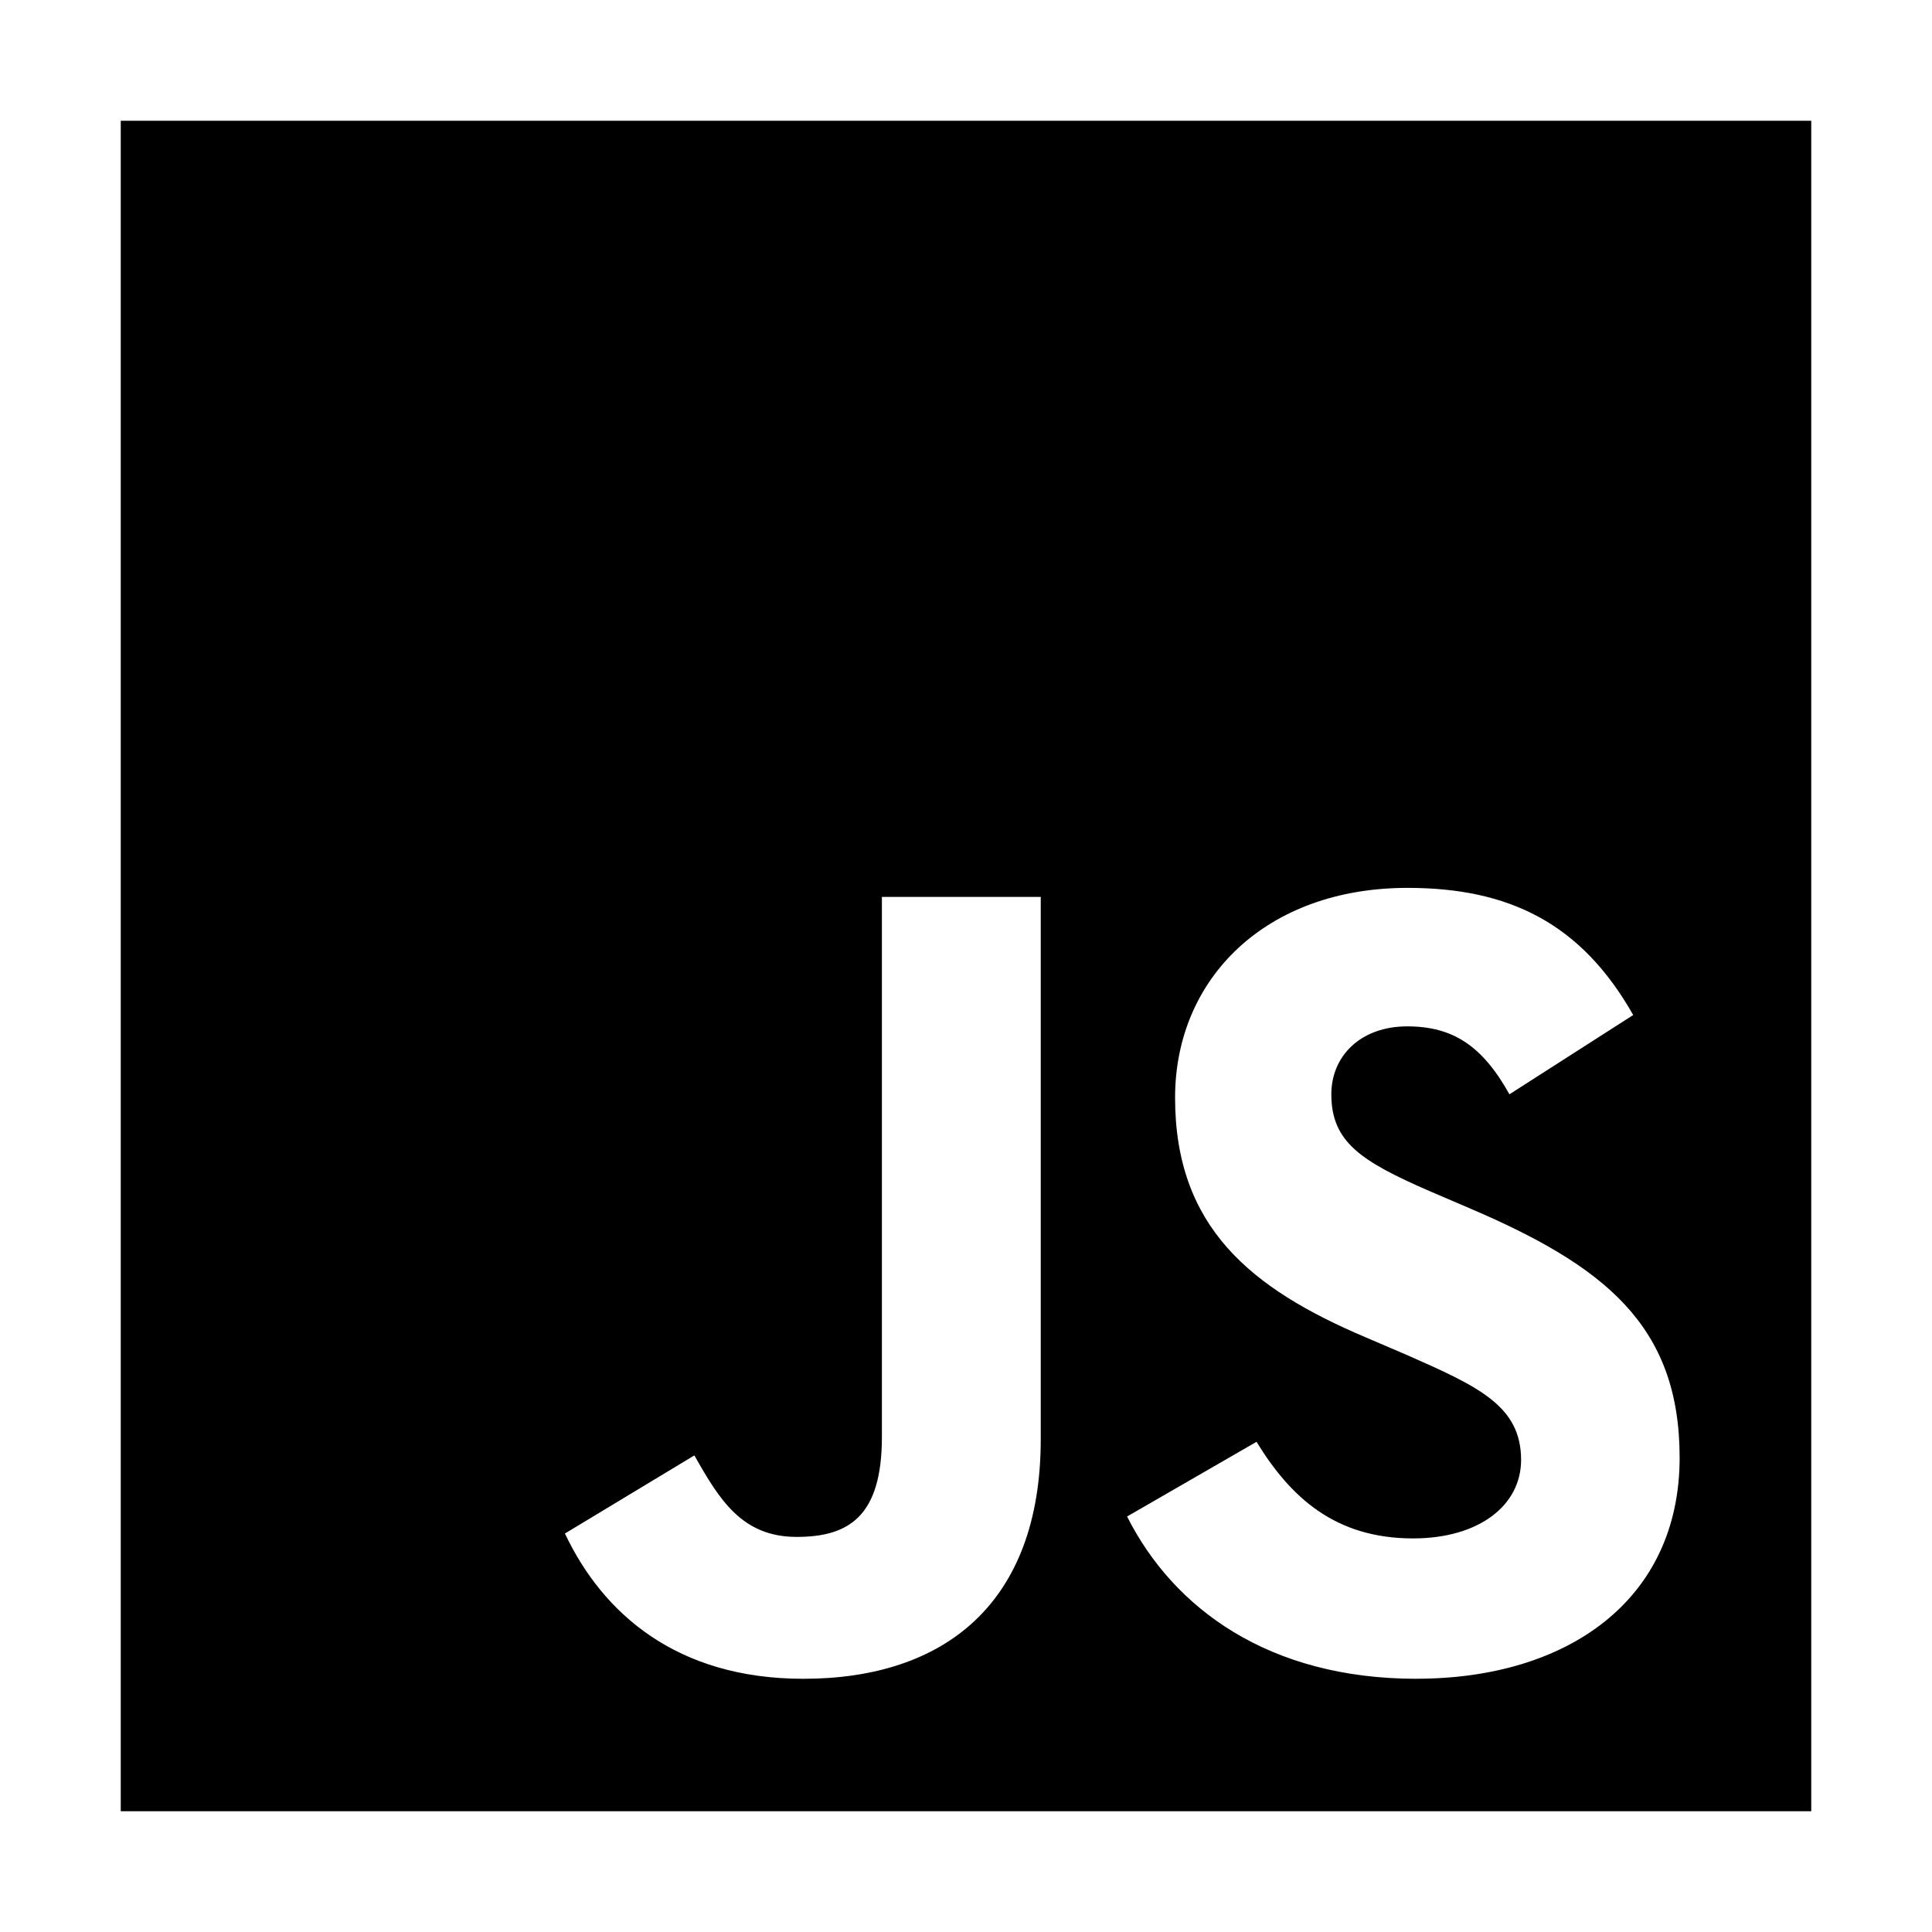
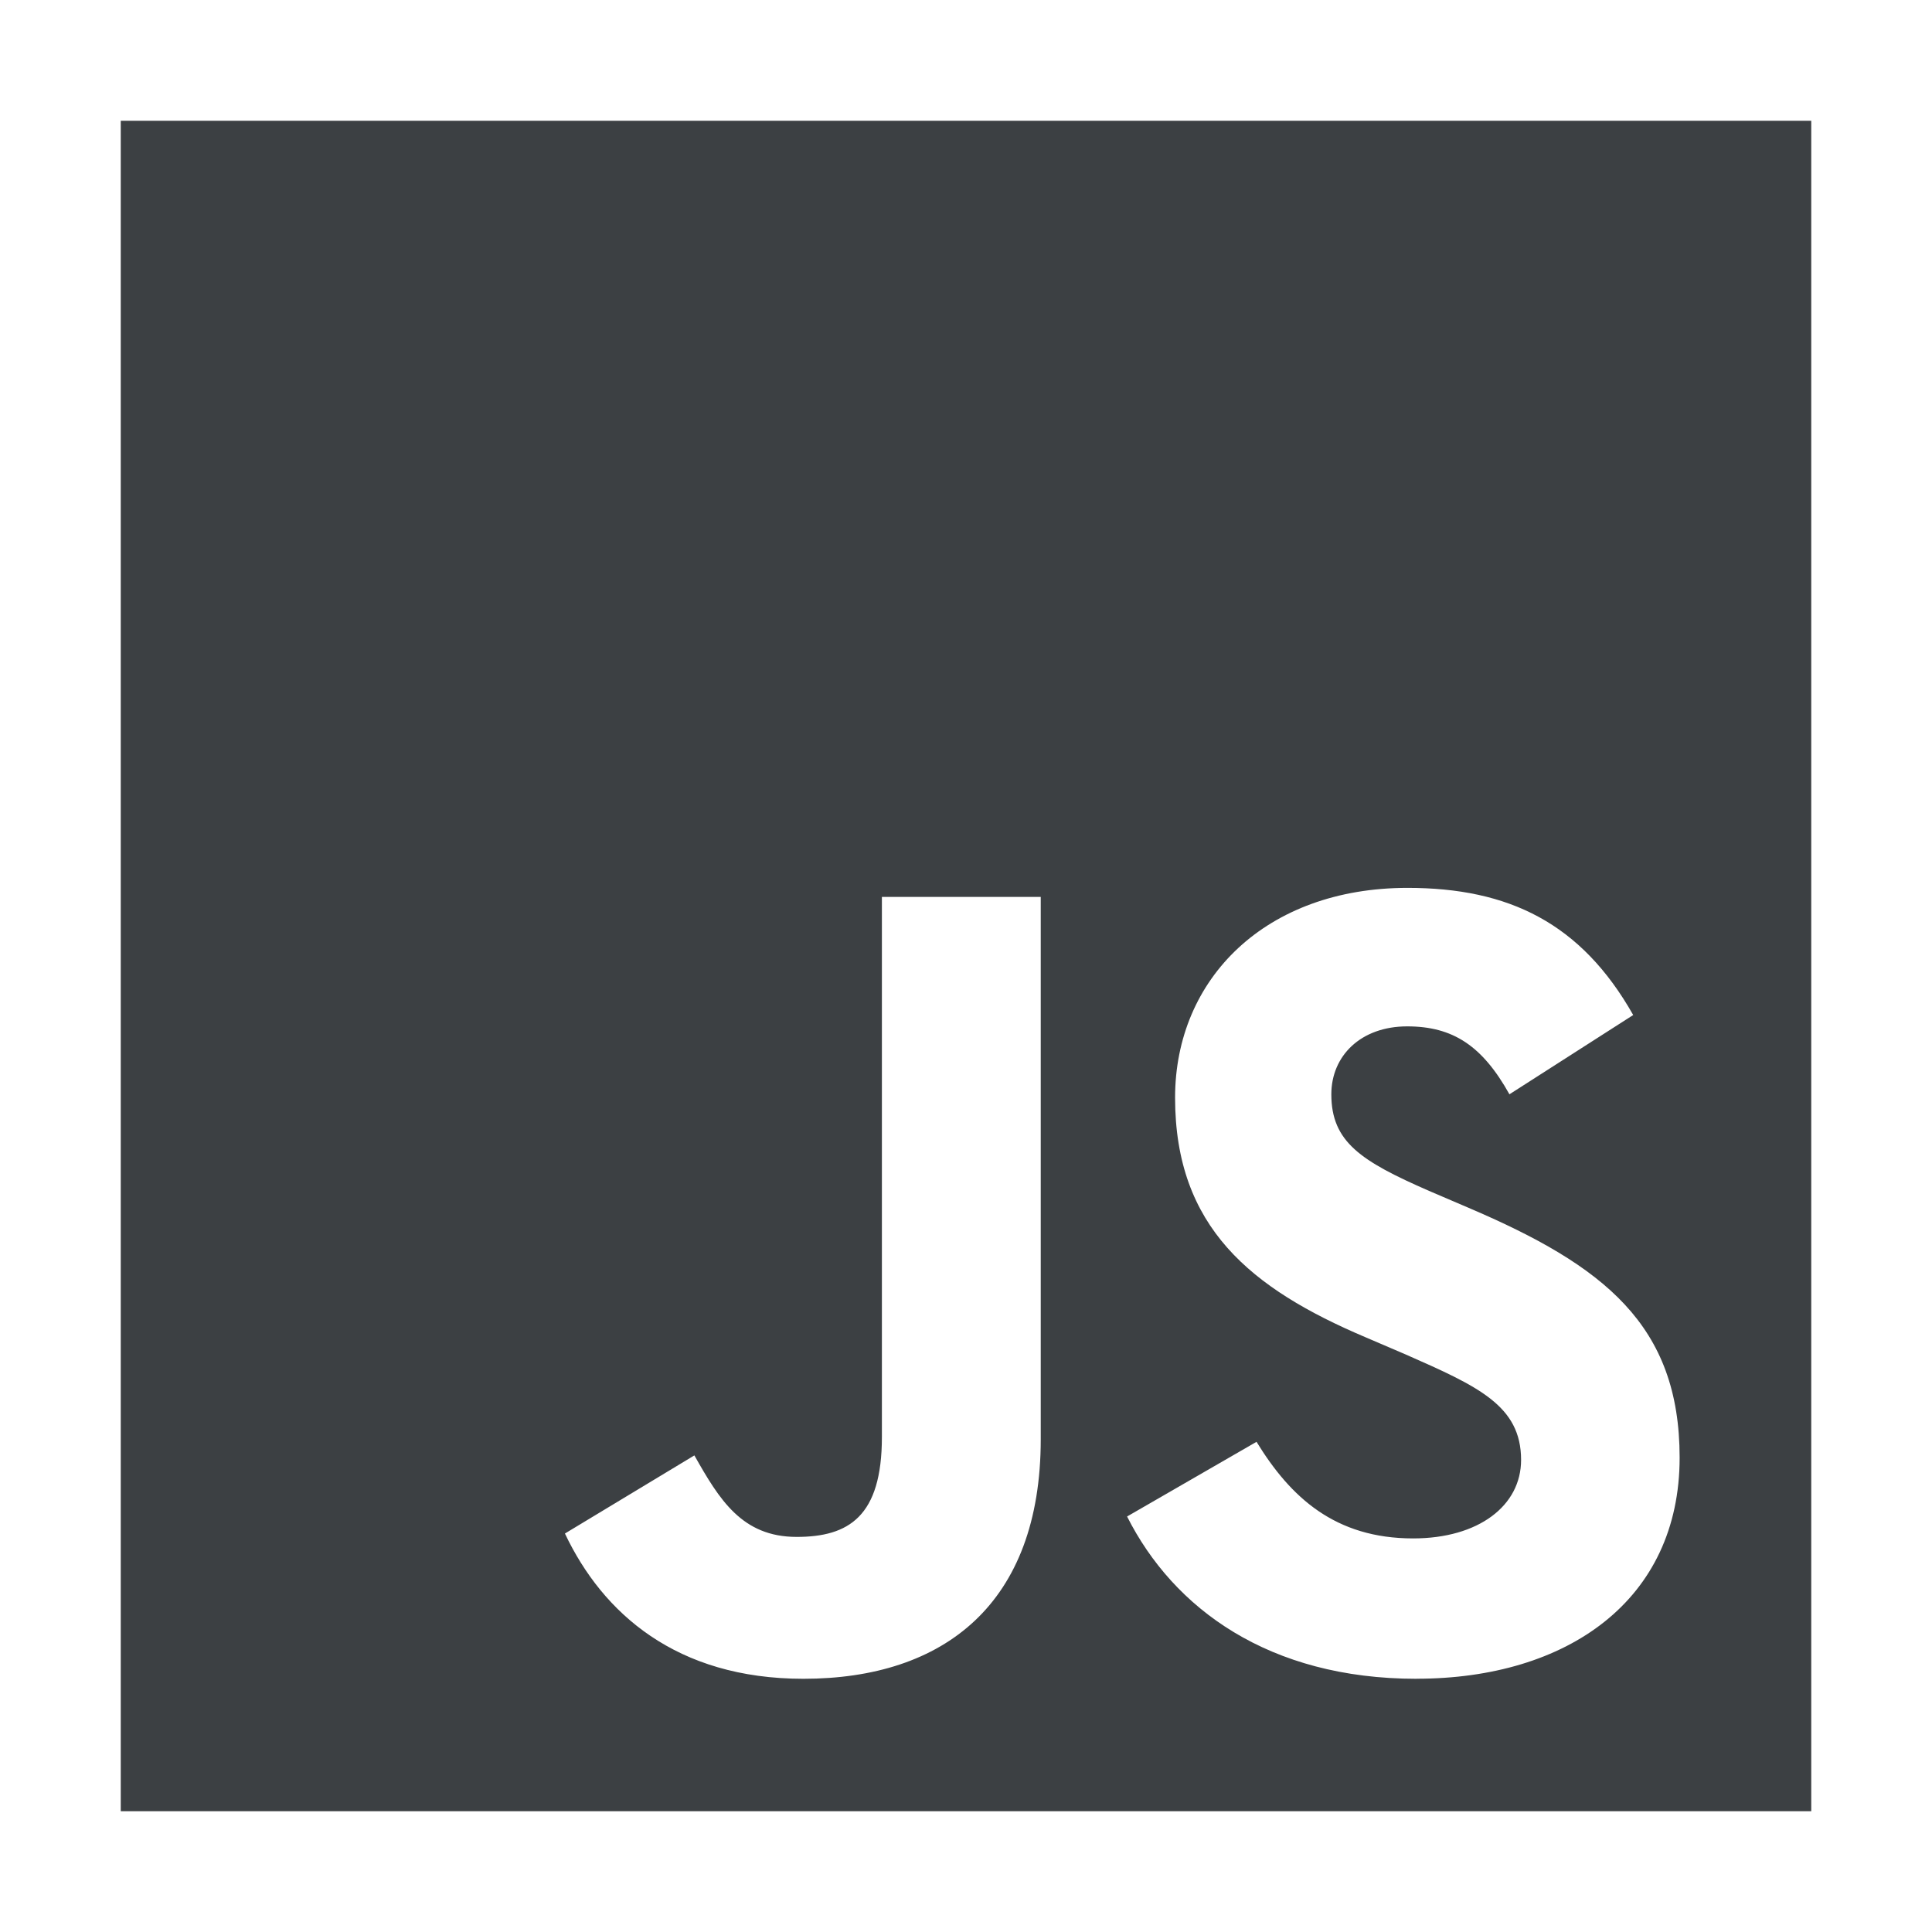
- <svg xmlns="http://www.w3.org/2000/svg" width="32px" height="32px" viewBox="0 0 32 32">
+ <svg xmlns="http://www.w3.org/2000/svg" fill="#3c4043" width="32px" height="32px" viewBox="0 0 32 32">
  <path d="M2 2v28h28v-28zM17.238 23.837c0 2.725-1.6 3.969-3.931 3.969-2.106 0-3.325-1.087-3.95-2.406l2.144-1.294c0.413 0.731 0.788 1.35 1.694 1.35 0.862 0 1.412-0.338 1.412-1.656v-8.944h2.631zM23.462 27.806c-2.444 0-4.025-1.162-4.794-2.688l2.144-1.237c0.563 0.919 1.3 1.6 2.594 1.6 1.087 0 1.788-0.544 1.788-1.3 0-0.9-0.713-1.219-1.919-1.75l-0.656-0.281c-1.9-0.806-3.156-1.825-3.156-3.969 0-1.975 1.506-3.475 3.85-3.475 1.675 0 2.875 0.581 3.738 2.106l-2.050 1.313c-0.45-0.806-0.938-1.125-1.694-1.125-0.768 0-1.256 0.488-1.256 1.125 0 0.788 0.488 1.106 1.619 1.6l0.656 0.281c2.238 0.956 3.494 1.938 3.494 4.137 0 2.363-1.863 3.662-4.357 3.662z" />
</svg>
